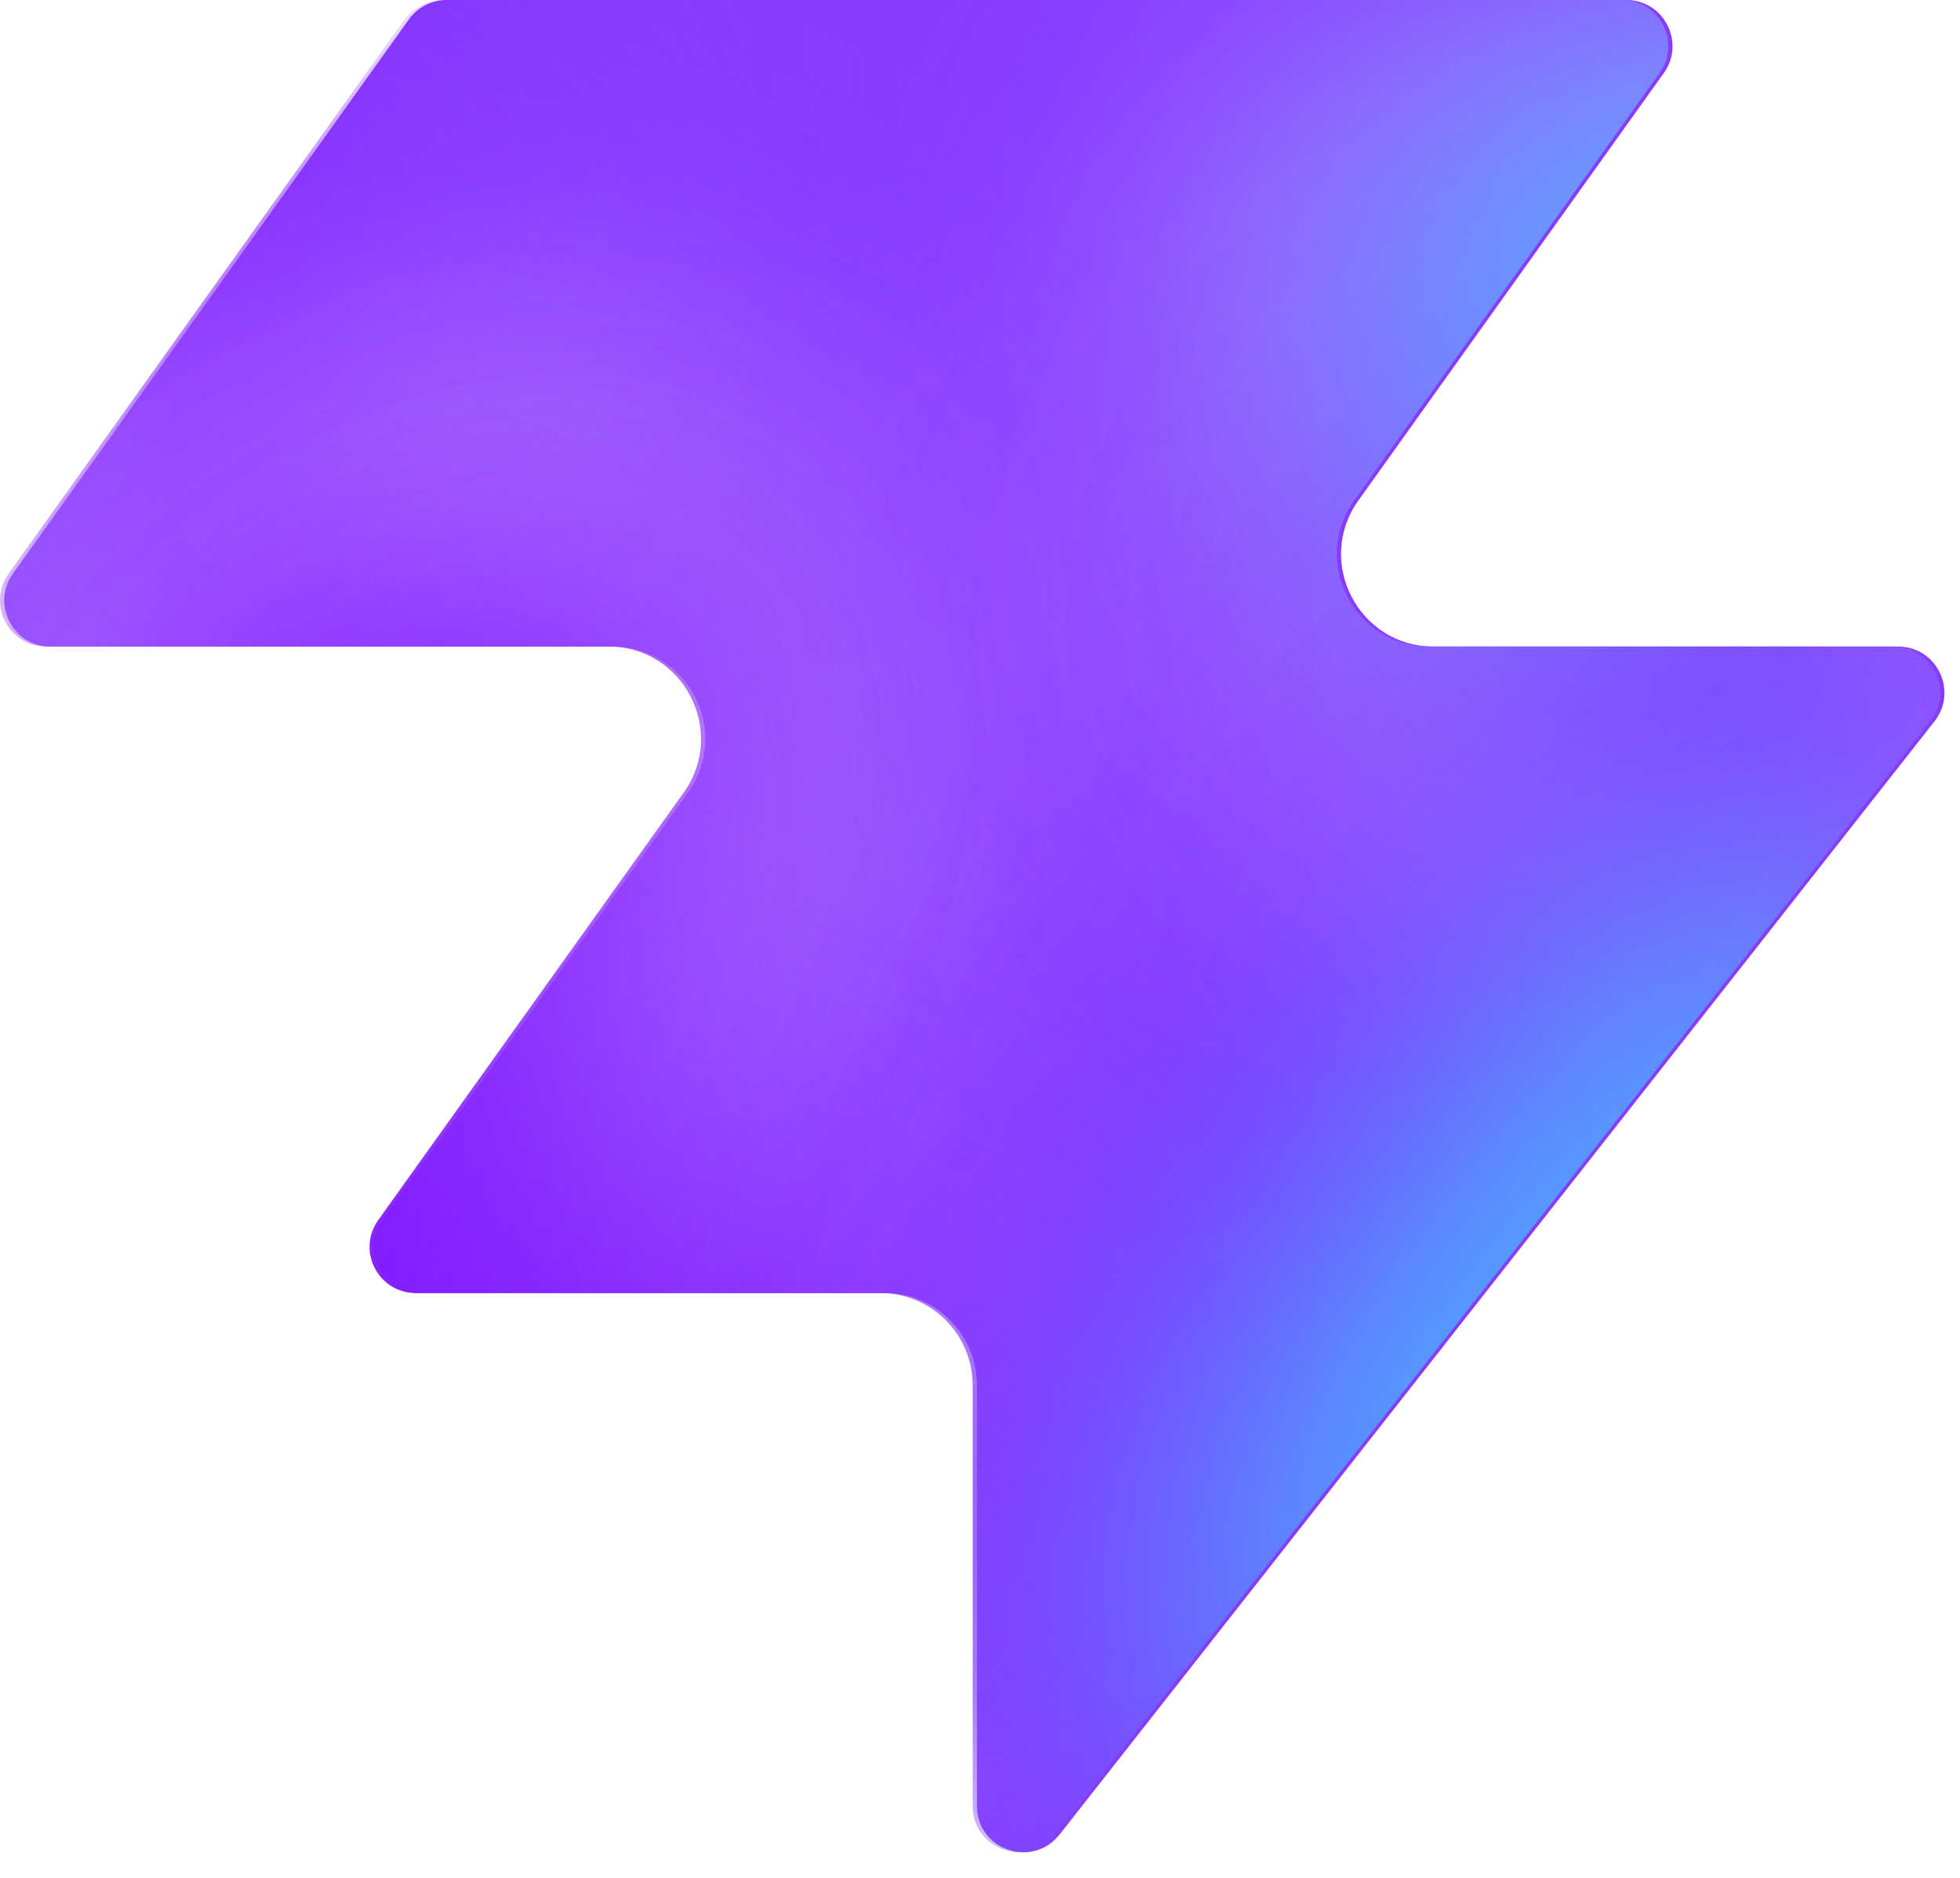
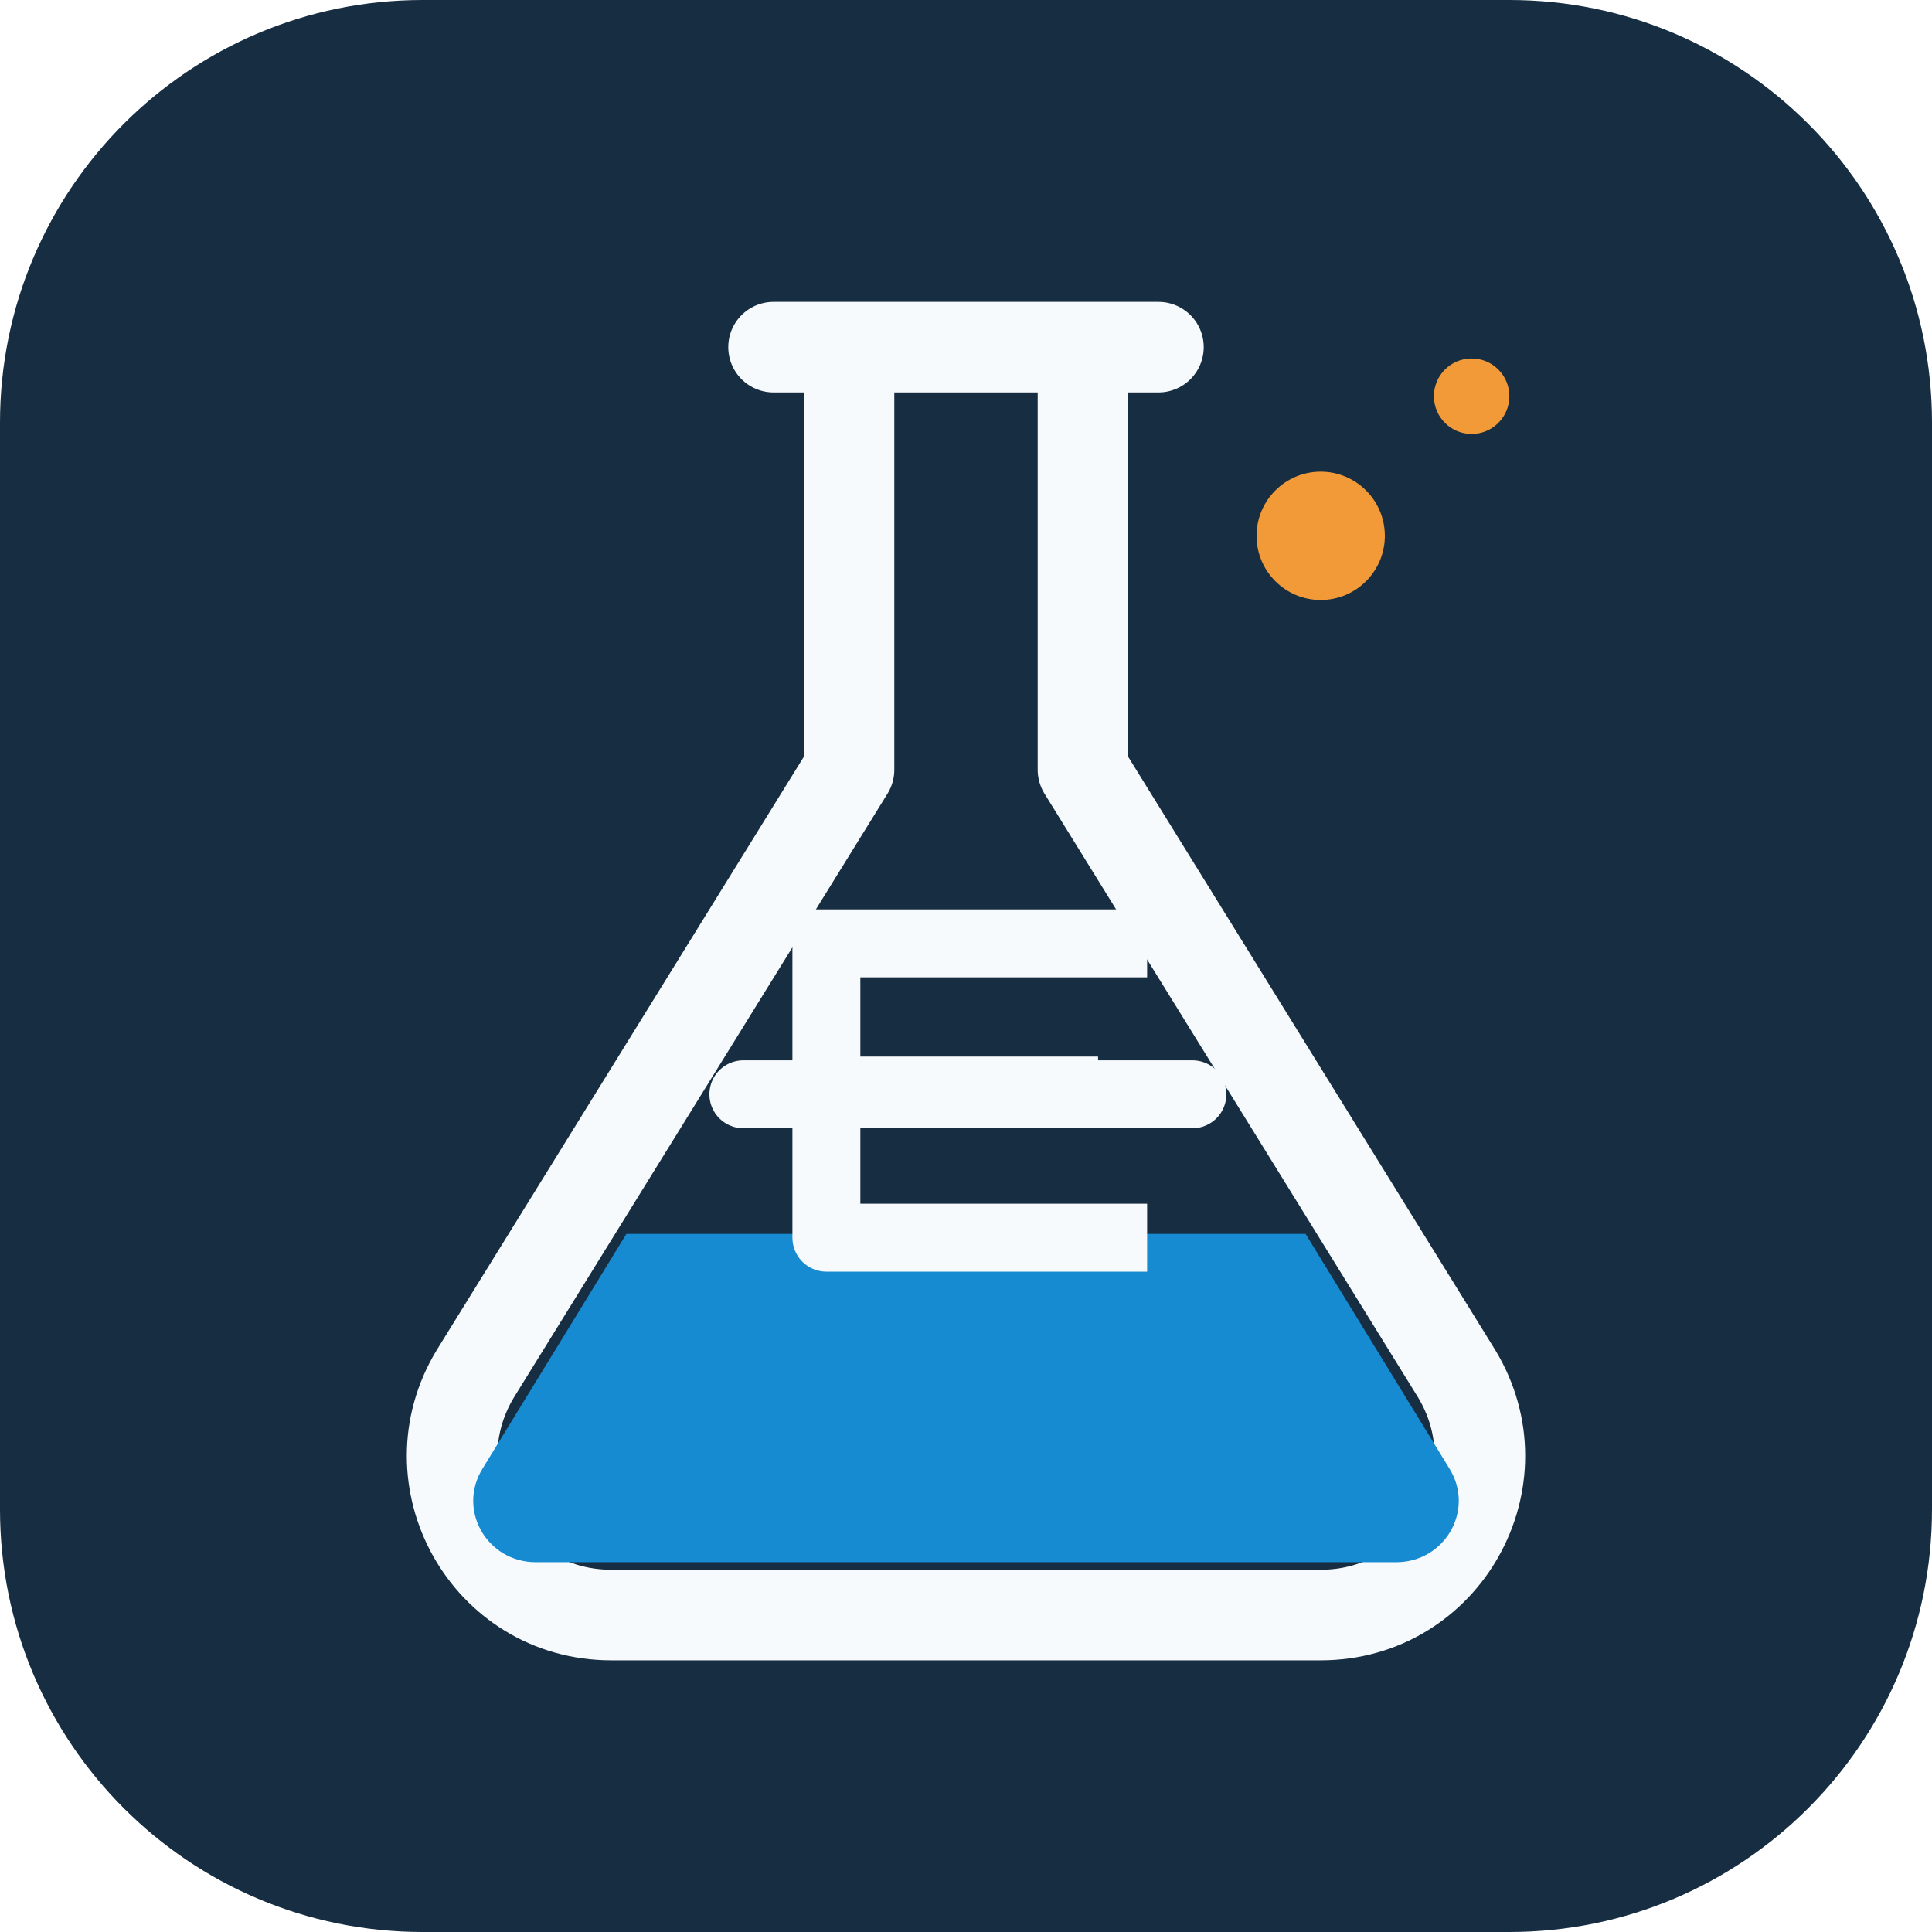
- <svg xmlns="http://www.w3.org/2000/svg" width="48" height="46" fill="none" viewBox="0 0 48 46">
-   <path fill="#863bff" d="M25.946 44.938c-.664.845-2.021.375-2.021-.698V33.937a2.26 2.26 0 0 0-2.262-2.262H10.287c-.92 0-1.456-1.04-.92-1.788l7.48-10.471c1.07-1.497 0-3.578-1.842-3.578H1.237c-.92 0-1.456-1.04-.92-1.788L10.013.474c.214-.297.556-.474.92-.474h28.894c.92 0 1.456 1.04.92 1.788l-7.48 10.471c-1.07 1.498 0 3.579 1.842 3.579h11.377c.943 0 1.473 1.088.89 1.83L25.947 44.94z" style="fill:#863bff;fill:color(display-p3 .525 .23 1);fill-opacity:1" />
-   <mask id="a" width="48" height="46" x="0" y="0" maskUnits="userSpaceOnUse" style="mask-type:alpha">
-     <path fill="#000" d="M25.842 44.938c-.664.844-2.021.375-2.021-.698V33.937a2.26 2.26 0 0 0-2.262-2.262H10.183c-.92 0-1.456-1.04-.92-1.788l7.48-10.471c1.07-1.498 0-3.579-1.842-3.579H1.133c-.92 0-1.456-1.04-.92-1.787L9.91.473c.214-.297.556-.474.92-.474h28.894c.92 0 1.456 1.04.92 1.788l-7.48 10.471c-1.07 1.498 0 3.578 1.842 3.578h11.377c.943 0 1.473 1.088.89 1.832L25.843 44.94z" style="fill:#000;fill-opacity:1" />
-   </mask>
-   <g mask="url(#a)">
-     <g filter="url(#b)">
-       <ellipse cx="5.508" cy="14.704" fill="#ede6ff" rx="5.508" ry="14.704" style="fill:#ede6ff;fill:color(display-p3 .927 .903 1);fill-opacity:1" transform="matrix(.00324 1 1 -.00324 -4.47 31.516)" />
-     </g>
-     <g filter="url(#c)">
-       <ellipse cx="10.399" cy="29.851" fill="#ede6ff" rx="10.399" ry="29.851" style="fill:#ede6ff;fill:color(display-p3 .927 .903 1);fill-opacity:1" transform="matrix(.00324 1 1 -.00324 -39.328 7.883)" />
-     </g>
-     <g filter="url(#d)">
-       <ellipse cx="5.508" cy="30.487" fill="#7e14ff" rx="5.508" ry="30.487" style="fill:#7e14ff;fill:color(display-p3 .492 .077 1);fill-opacity:1" transform="rotate(89.814 -25.913 -14.639)scale(1 -1)" />
-     </g>
-     <g filter="url(#e)">
-       <ellipse cx="5.508" cy="30.599" fill="#7e14ff" rx="5.508" ry="30.599" style="fill:#7e14ff;fill:color(display-p3 .492 .077 1);fill-opacity:1" transform="rotate(89.814 -32.644 -3.334)scale(1 -1)" />
-     </g>
-     <g filter="url(#f)">
-       <ellipse cx="5.508" cy="30.599" fill="#7e14ff" rx="5.508" ry="30.599" style="fill:#7e14ff;fill:color(display-p3 .492 .077 1);fill-opacity:1" transform="matrix(.00324 1 1 -.00324 -34.34 30.47)" />
-     </g>
-     <g filter="url(#g)">
-       <ellipse cx="14.072" cy="22.078" fill="#ede6ff" rx="14.072" ry="22.078" style="fill:#ede6ff;fill:color(display-p3 .927 .903 1);fill-opacity:1" transform="rotate(93.35 24.506 48.493)scale(-1 1)" />
-     </g>
-     <g filter="url(#h)">
-       <ellipse cx="3.47" cy="21.501" fill="#7e14ff" rx="3.47" ry="21.501" style="fill:#7e14ff;fill:color(display-p3 .492 .077 1);fill-opacity:1" transform="rotate(89.009 28.708 47.59)scale(-1 1)" />
-     </g>
-     <g filter="url(#i)">
-       <ellipse cx="3.47" cy="21.501" fill="#7e14ff" rx="3.47" ry="21.501" style="fill:#7e14ff;fill:color(display-p3 .492 .077 1);fill-opacity:1" transform="rotate(89.009 28.708 47.59)scale(-1 1)" />
-     </g>
-     <g filter="url(#j)">
-       <ellipse cx=".387" cy="8.972" fill="#7e14ff" rx="4.407" ry="29.108" style="fill:#7e14ff;fill:color(display-p3 .492 .077 1);fill-opacity:1" transform="rotate(39.51 .387 8.972)" />
-     </g>
-     <g filter="url(#k)">
-       <ellipse cx="47.523" cy="-6.092" fill="#7e14ff" rx="4.407" ry="29.108" style="fill:#7e14ff;fill:color(display-p3 .492 .077 1);fill-opacity:1" transform="rotate(37.892 47.523 -6.092)" />
-     </g>
-     <g filter="url(#l)">
-       <ellipse cx="41.412" cy="6.333" fill="#47bfff" rx="5.971" ry="9.665" style="fill:#47bfff;fill:color(display-p3 .28 .748 1);fill-opacity:1" transform="rotate(37.892 41.412 6.333)" />
-     </g>
-     <g filter="url(#m)">
-       <ellipse cx="-1.879" cy="38.332" fill="#7e14ff" rx="4.407" ry="29.108" style="fill:#7e14ff;fill:color(display-p3 .492 .077 1);fill-opacity:1" transform="rotate(37.892 -1.88 38.332)" />
-     </g>
-     <g filter="url(#n)">
-       <ellipse cx="-1.879" cy="38.332" fill="#7e14ff" rx="4.407" ry="29.108" style="fill:#7e14ff;fill:color(display-p3 .492 .077 1);fill-opacity:1" transform="rotate(37.892 -1.88 38.332)" />
-     </g>
-     <g filter="url(#o)">
-       <ellipse cx="35.651" cy="29.907" fill="#7e14ff" rx="4.407" ry="29.108" style="fill:#7e14ff;fill:color(display-p3 .492 .077 1);fill-opacity:1" transform="rotate(37.892 35.651 29.907)" />
-     </g>
-     <g filter="url(#p)">
-       <ellipse cx="38.418" cy="32.4" fill="#47bfff" rx="5.971" ry="15.297" style="fill:#47bfff;fill:color(display-p3 .28 .748 1);fill-opacity:1" transform="rotate(37.892 38.418 32.4)" />
-     </g>
-   </g>
-   <defs>
-     <filter id="b" width="60.045" height="41.654" x="-19.77" y="16.149" color-interpolation-filters="sRGB" filterUnits="userSpaceOnUse">
-       <feFlood flood-opacity="0" result="BackgroundImageFix" />
-       <feBlend in="SourceGraphic" in2="BackgroundImageFix" result="shape" />
-       <feGaussianBlur result="effect1_foregroundBlur_2002_17158" stdDeviation="7.659" />
-     </filter>
-     <filter id="c" width="90.34" height="51.437" x="-54.613" y="-7.533" color-interpolation-filters="sRGB" filterUnits="userSpaceOnUse">
-       <feFlood flood-opacity="0" result="BackgroundImageFix" />
-       <feBlend in="SourceGraphic" in2="BackgroundImageFix" result="shape" />
-       <feGaussianBlur result="effect1_foregroundBlur_2002_17158" stdDeviation="7.659" />
-     </filter>
-     <filter id="d" width="79.355" height="29.4" x="-49.64" y="2.03" color-interpolation-filters="sRGB" filterUnits="userSpaceOnUse">
-       <feFlood flood-opacity="0" result="BackgroundImageFix" />
-       <feBlend in="SourceGraphic" in2="BackgroundImageFix" result="shape" />
-       <feGaussianBlur result="effect1_foregroundBlur_2002_17158" stdDeviation="4.596" />
-     </filter>
-     <filter id="e" width="79.579" height="29.4" x="-45.045" y="20.029" color-interpolation-filters="sRGB" filterUnits="userSpaceOnUse">
-       <feFlood flood-opacity="0" result="BackgroundImageFix" />
-       <feBlend in="SourceGraphic" in2="BackgroundImageFix" result="shape" />
-       <feGaussianBlur result="effect1_foregroundBlur_2002_17158" stdDeviation="4.596" />
-     </filter>
-     <filter id="f" width="79.579" height="29.4" x="-43.513" y="21.178" color-interpolation-filters="sRGB" filterUnits="userSpaceOnUse">
-       <feFlood flood-opacity="0" result="BackgroundImageFix" />
-       <feBlend in="SourceGraphic" in2="BackgroundImageFix" result="shape" />
-       <feGaussianBlur result="effect1_foregroundBlur_2002_17158" stdDeviation="4.596" />
-     </filter>
-     <filter id="g" width="74.749" height="58.852" x="15.756" y="-17.901" color-interpolation-filters="sRGB" filterUnits="userSpaceOnUse">
-       <feFlood flood-opacity="0" result="BackgroundImageFix" />
-       <feBlend in="SourceGraphic" in2="BackgroundImageFix" result="shape" />
-       <feGaussianBlur result="effect1_foregroundBlur_2002_17158" stdDeviation="7.659" />
-     </filter>
-     <filter id="h" width="61.377" height="25.362" x="23.548" y="2.284" color-interpolation-filters="sRGB" filterUnits="userSpaceOnUse">
-       <feFlood flood-opacity="0" result="BackgroundImageFix" />
-       <feBlend in="SourceGraphic" in2="BackgroundImageFix" result="shape" />
-       <feGaussianBlur result="effect1_foregroundBlur_2002_17158" stdDeviation="4.596" />
-     </filter>
-     <filter id="i" width="61.377" height="25.362" x="23.548" y="2.284" color-interpolation-filters="sRGB" filterUnits="userSpaceOnUse">
-       <feFlood flood-opacity="0" result="BackgroundImageFix" />
-       <feBlend in="SourceGraphic" in2="BackgroundImageFix" result="shape" />
-       <feGaussianBlur result="effect1_foregroundBlur_2002_17158" stdDeviation="4.596" />
-     </filter>
-     <filter id="j" width="56.045" height="63.649" x="-27.636" y="-22.853" color-interpolation-filters="sRGB" filterUnits="userSpaceOnUse">
-       <feFlood flood-opacity="0" result="BackgroundImageFix" />
-       <feBlend in="SourceGraphic" in2="BackgroundImageFix" result="shape" />
-       <feGaussianBlur result="effect1_foregroundBlur_2002_17158" stdDeviation="4.596" />
-     </filter>
-     <filter id="k" width="54.814" height="64.646" x="20.116" y="-38.415" color-interpolation-filters="sRGB" filterUnits="userSpaceOnUse">
-       <feFlood flood-opacity="0" result="BackgroundImageFix" />
-       <feBlend in="SourceGraphic" in2="BackgroundImageFix" result="shape" />
-       <feGaussianBlur result="effect1_foregroundBlur_2002_17158" stdDeviation="4.596" />
-     </filter>
-     <filter id="l" width="33.541" height="35.313" x="24.641" y="-11.323" color-interpolation-filters="sRGB" filterUnits="userSpaceOnUse">
-       <feFlood flood-opacity="0" result="BackgroundImageFix" />
-       <feBlend in="SourceGraphic" in2="BackgroundImageFix" result="shape" />
-       <feGaussianBlur result="effect1_foregroundBlur_2002_17158" stdDeviation="4.596" />
-     </filter>
-     <filter id="m" width="54.814" height="64.646" x="-29.286" y="6.009" color-interpolation-filters="sRGB" filterUnits="userSpaceOnUse">
-       <feFlood flood-opacity="0" result="BackgroundImageFix" />
-       <feBlend in="SourceGraphic" in2="BackgroundImageFix" result="shape" />
-       <feGaussianBlur result="effect1_foregroundBlur_2002_17158" stdDeviation="4.596" />
-     </filter>
-     <filter id="n" width="54.814" height="64.646" x="-29.286" y="6.009" color-interpolation-filters="sRGB" filterUnits="userSpaceOnUse">
-       <feFlood flood-opacity="0" result="BackgroundImageFix" />
-       <feBlend in="SourceGraphic" in2="BackgroundImageFix" result="shape" />
-       <feGaussianBlur result="effect1_foregroundBlur_2002_17158" stdDeviation="4.596" />
-     </filter>
-     <filter id="o" width="54.814" height="64.646" x="8.244" y="-2.416" color-interpolation-filters="sRGB" filterUnits="userSpaceOnUse">
-       <feFlood flood-opacity="0" result="BackgroundImageFix" />
-       <feBlend in="SourceGraphic" in2="BackgroundImageFix" result="shape" />
-       <feGaussianBlur result="effect1_foregroundBlur_2002_17158" stdDeviation="4.596" />
-     </filter>
-     <filter id="p" width="39.409" height="43.623" x="18.713" y="10.588" color-interpolation-filters="sRGB" filterUnits="userSpaceOnUse">
-       <feFlood flood-opacity="0" result="BackgroundImageFix" />
-       <feBlend in="SourceGraphic" in2="BackgroundImageFix" result="shape" />
-       <feGaussianBlur result="effect1_foregroundBlur_2002_17158" stdDeviation="4.596" />
-     </filter>
-   </defs>
+ <svg xmlns="http://www.w3.org/2000/svg" viewBox="0 0 512 512">
+   <rect width="512" height="512" rx="112" fill="#172D42" />
+   <path d="M205 92h102M225 92v112l-99 160c-17 28 3 64 36 64h188c33 0 53-36 36-64l-99-160V92" fill="none" stroke="#F7FAFC" stroke-width="24" stroke-linecap="round" stroke-linejoin="round" />
+   <path d="M166 327h180l38 62c7 11-1 25-14 25H142c-13 0-21-14-14-25z" fill="#168BD2" />
+   <path d="M197 290h119" stroke="#F7FAFC" stroke-width="18" stroke-linecap="round" />
+   <path d="M219 250h76M219 250v78h76M219 289h63" fill="none" stroke="#F7FAFC" stroke-width="18" stroke-linecap="square" stroke-linejoin="round" />
+   <circle cx="350" cy="142" r="17" fill="#F29A38" />
+   <circle cx="390" cy="105" r="10" fill="#F29A38" />
</svg>
